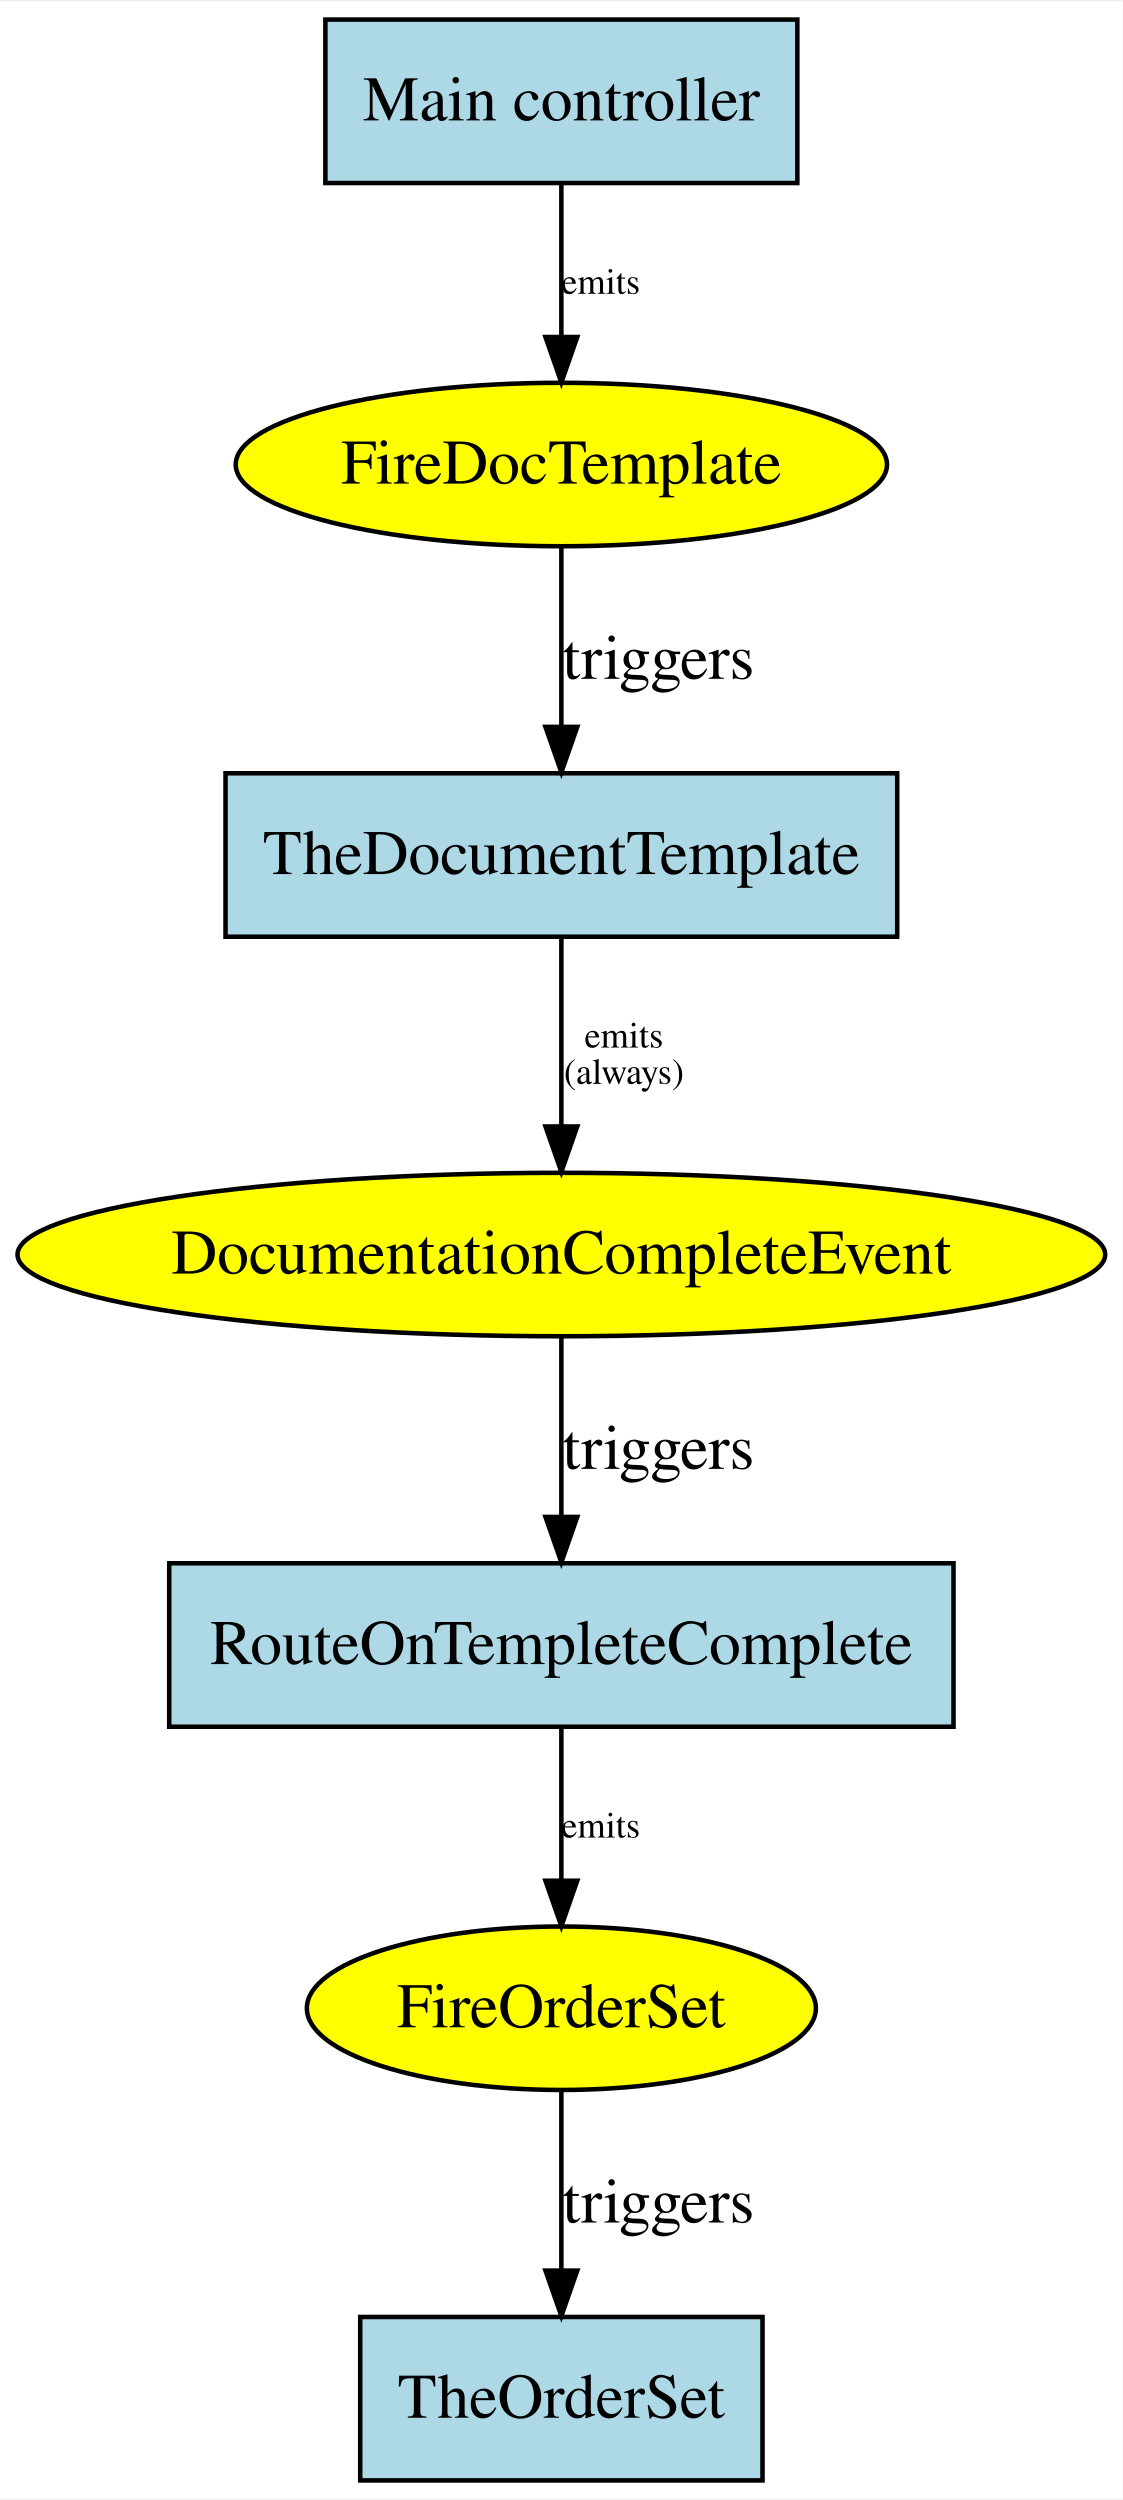
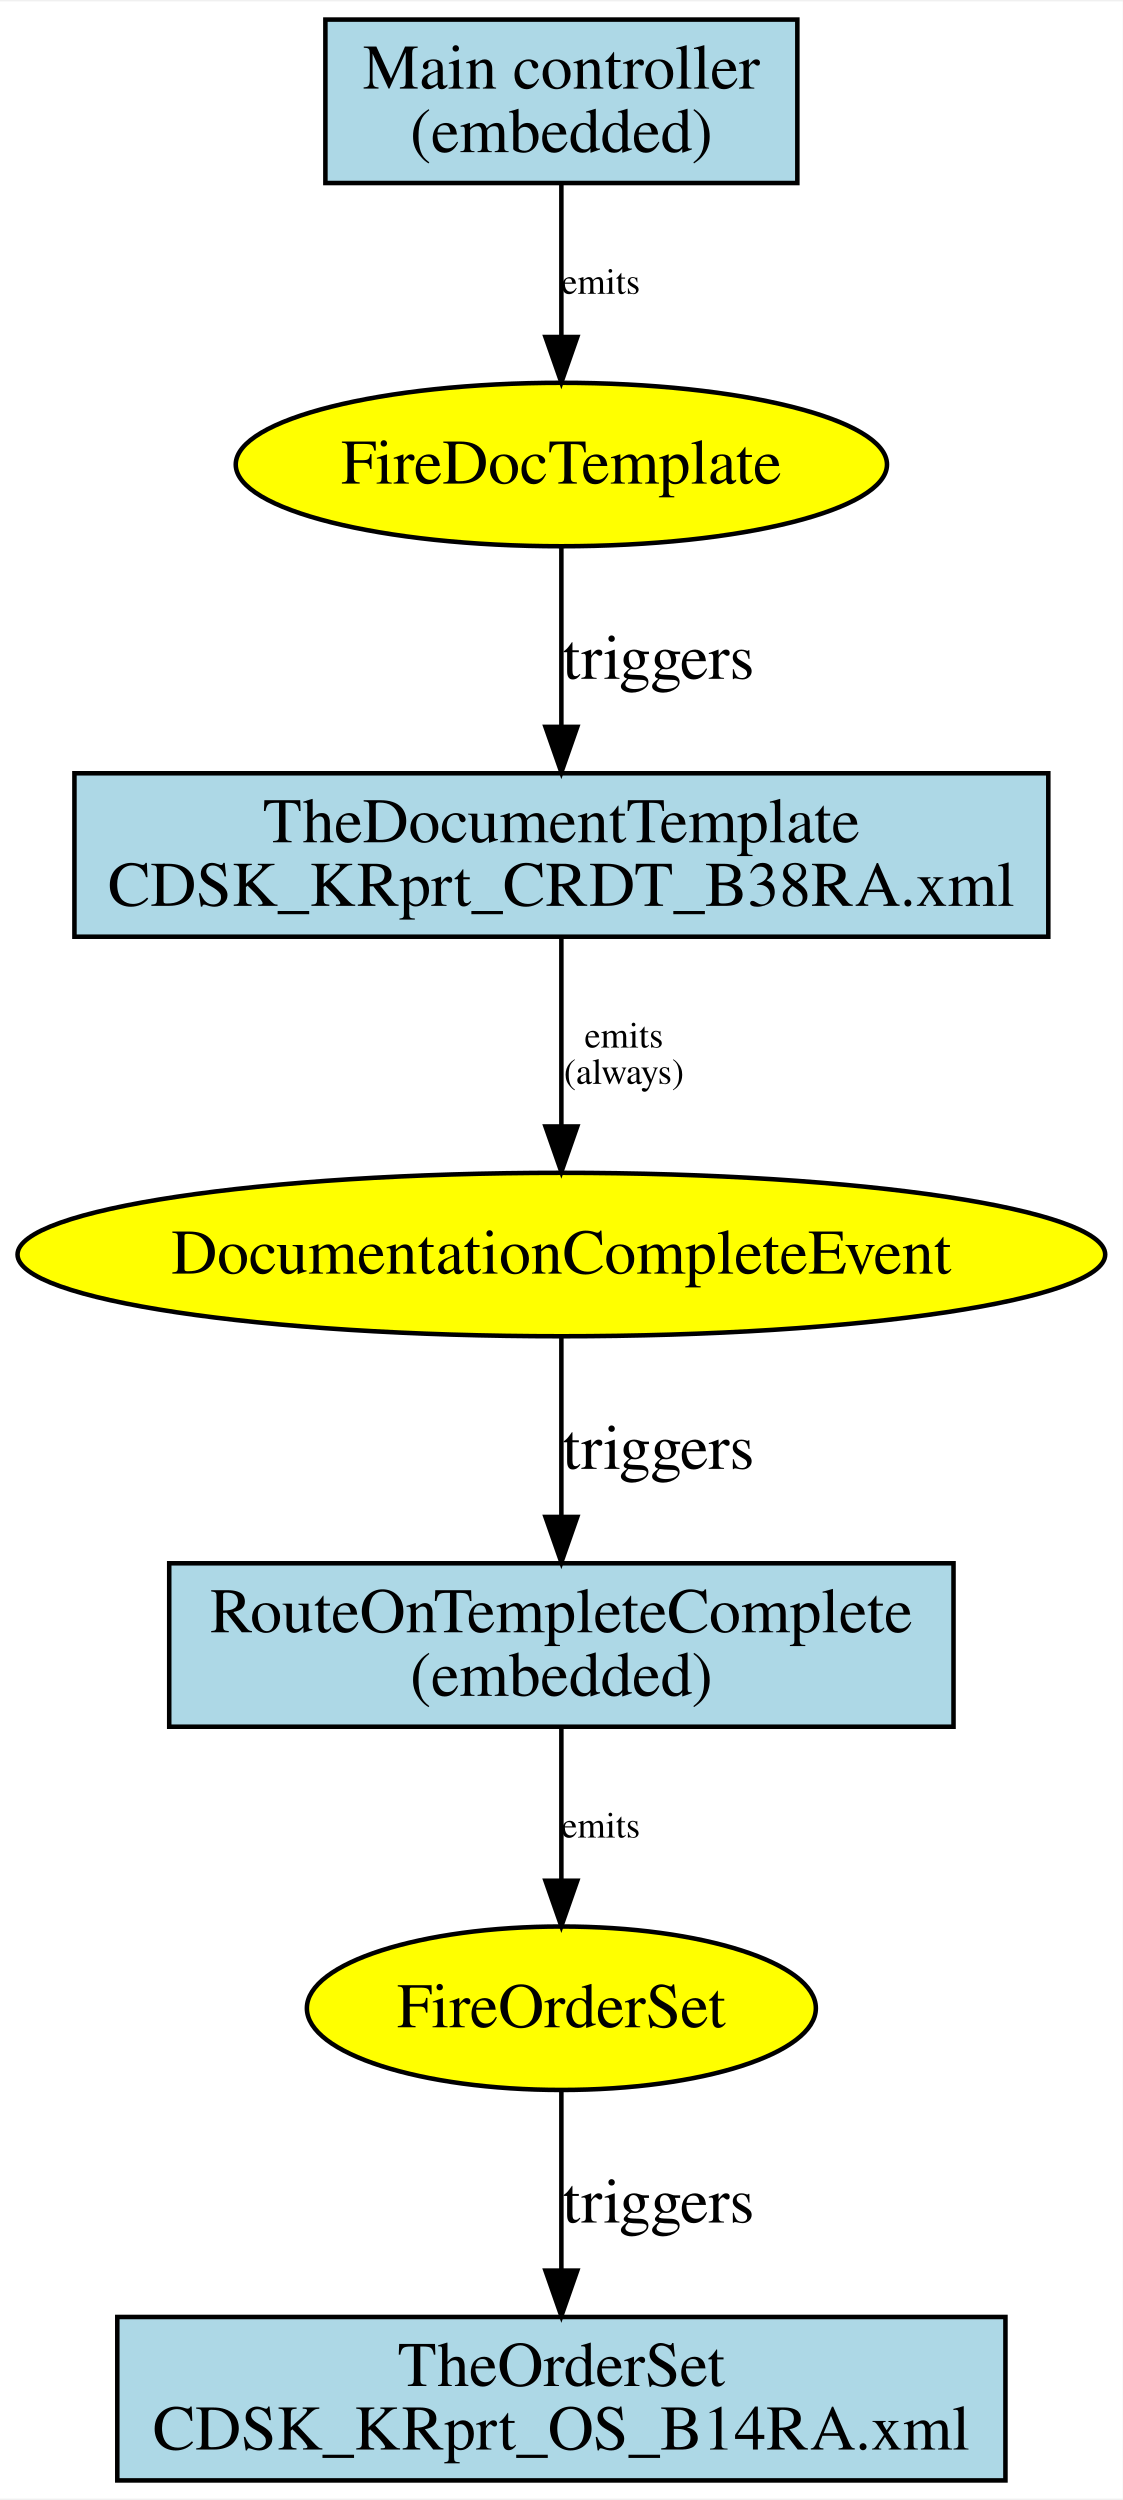
<svg xmlns="http://www.w3.org/2000/svg" width="247pt" height="550pt" viewBox="0.00 0.00 247.28 550.00">
  <g id="graph0" class="graph" transform="scale(1 1) rotate(0) translate(4 546)">
    <polygon fill="#ffffff" stroke="transparent" points="-4,4 -4,-546 243.279,-546 243.279,4 -4,4" />
    <g id="node1" class="node">
      <polygon fill="#add8e6" stroke="#000000" points="171.613,-542 67.666,-542 67.666,-506 171.613,-506 171.613,-542" />
-       <text text-anchor="middle" x="119.64" y="-519.8" font-family="Times,serif" font-size="14.00" fill="#000000">Main controller</text>
+       <text text-anchor="middle" x="119.64" y="-526.8" font-family="Times,serif" font-size="14.00" fill="#000000">Main controller</text>
+       <text text-anchor="middle" x="119.64" y="-512.8" font-family="Times,serif" font-size="14.00" fill="#000000">(embedded)</text>
    </g>
    <g id="node5" class="node">
      <ellipse fill="#ffff00" stroke="#000000" cx="119.64" cy="-444" rx="71.72" ry="18" />
      <text text-anchor="middle" x="119.64" y="-439.8" font-family="Times,serif" font-size="14.00" fill="#000000">FireDocTemplate</text>
    </g>
    <g id="edge1" class="edge">
      <path fill="none" stroke="#000000" d="M119.64,-505.847C119.64,-495.925 119.64,-483.417 119.64,-472.249" />
      <polygon fill="#000000" stroke="#000000" points="123.14,-472.081 119.64,-462.081 116.14,-472.081 123.14,-472.081" />
      <text text-anchor="middle" x="128.306" y="-481.6" font-family="Times,serif" font-size="8.00" fill="#000000">emits</text>
    </g>
    <g id="node2" class="node">
-       <polygon fill="#add8e6" stroke="#000000" points="193.607,-376 45.672,-376 45.672,-340 193.607,-340 193.607,-376" />
-       <text text-anchor="middle" x="119.64" y="-353.8" font-family="Times,serif" font-size="14.00" fill="#000000">TheDocumentTemplate</text>
+       <polygon fill="#add8e6" stroke="#000000" points="226.888,-376 12.392,-376 12.392,-340 226.888,-340 226.888,-376" />
+       <text text-anchor="middle" x="119.64" y="-360.8" font-family="Times,serif" font-size="14.00" fill="#000000">TheDocumentTemplate</text>
+       <text text-anchor="middle" x="119.64" y="-346.8" font-family="Times,serif" font-size="14.00" fill="#000000">CDSK_KRprt_CRDT_B38RA.xml</text>
    </g>
    <g id="node6" class="node">
      <ellipse fill="#ffff00" stroke="#000000" cx="119.64" cy="-270" rx="119.78" ry="18" />
      <text text-anchor="middle" x="119.64" y="-265.8" font-family="Times,serif" font-size="14.00" fill="#000000">DocumentationCompleteEvent</text>
    </g>
    <g id="edge2" class="edge">
      <path fill="none" stroke="#000000" d="M119.64,-339.766C119.64,-327.849 119.64,-312.038 119.64,-298.482" />
      <polygon fill="#000000" stroke="#000000" points="123.14,-298.21 119.64,-288.21 116.14,-298.21 123.14,-298.21" />
      <text text-anchor="middle" x="133.411" y="-315.6" font-family="Times,serif" font-size="8.00" fill="#000000">emits</text>
      <text text-anchor="middle" x="133.411" y="-307.6" font-family="Times,serif" font-size="8.00" fill="#000000">(always)</text>
    </g>
    <g id="node3" class="node">
      <polygon fill="#add8e6" stroke="#000000" points="206.011,-202 33.269,-202 33.269,-166 206.011,-166 206.011,-202" />
-       <text text-anchor="middle" x="119.64" y="-179.8" font-family="Times,serif" font-size="14.00" fill="#000000">RouteOnTempleteComplete</text>
+       <text text-anchor="middle" x="119.64" y="-186.8" font-family="Times,serif" font-size="14.00" fill="#000000">RouteOnTempleteComplete</text>
+       <text text-anchor="middle" x="119.64" y="-172.8" font-family="Times,serif" font-size="14.00" fill="#000000">(embedded)</text>
    </g>
    <g id="node7" class="node">
      <ellipse fill="#ffff00" stroke="#000000" cx="119.64" cy="-104" rx="56.053" ry="18" />
      <text text-anchor="middle" x="119.64" y="-99.8" font-family="Times,serif" font-size="14.00" fill="#000000">FireOrderSet</text>
    </g>
    <g id="edge3" class="edge">
      <path fill="none" stroke="#000000" d="M119.64,-165.847C119.64,-155.925 119.64,-143.417 119.64,-132.249" />
      <polygon fill="#000000" stroke="#000000" points="123.14,-132.081 119.64,-122.081 116.14,-132.081 123.14,-132.081" />
      <text text-anchor="middle" x="128.306" y="-141.6" font-family="Times,serif" font-size="8.00" fill="#000000">emits</text>
    </g>
    <g id="node4" class="node">
-       <polygon fill="#add8e6" stroke="#000000" points="163.944,-36 75.335,-36 75.335,0 163.944,0 163.944,-36" />
-       <text text-anchor="middle" x="119.64" y="-13.8" font-family="Times,serif" font-size="14.00" fill="#000000">TheOrderSet</text>
+       <polygon fill="#add8e6" stroke="#000000" points="217.447,-36 21.833,-36 21.833,0 217.447,0 217.447,-36" />
+       <text text-anchor="middle" x="119.64" y="-20.8" font-family="Times,serif" font-size="14.00" fill="#000000">TheOrderSet</text>
+       <text text-anchor="middle" x="119.64" y="-6.8" font-family="Times,serif" font-size="14.00" fill="#000000">CDSK_KRprt_OS_B14RA.xml</text>
    </g>
    <g id="edge4" class="edge">
      <path fill="none" stroke="#000000" d="M119.64,-425.762C119.64,-414.36 119.64,-399.434 119.64,-386.494" />
      <polygon fill="#000000" stroke="#000000" points="123.14,-386.212 119.64,-376.212 116.14,-386.212 123.14,-386.212" />
      <text text-anchor="middle" x="141.023" y="-396.8" font-family="Times,serif" font-size="14.00" fill="#000000">triggers</text>
    </g>
    <g id="edge5" class="edge">
      <path fill="none" stroke="#000000" d="M119.64,-251.762C119.64,-240.36 119.64,-225.434 119.64,-212.494" />
      <polygon fill="#000000" stroke="#000000" points="123.14,-212.212 119.64,-202.212 116.14,-212.212 123.14,-212.212" />
      <text text-anchor="middle" x="141.023" y="-222.8" font-family="Times,serif" font-size="14.00" fill="#000000">triggers</text>
    </g>
    <g id="edge6" class="edge">
      <path fill="none" stroke="#000000" d="M119.64,-85.762C119.64,-74.36 119.64,-59.434 119.64,-46.494" />
      <polygon fill="#000000" stroke="#000000" points="123.14,-46.212 119.64,-36.212 116.14,-46.212 123.14,-46.212" />
      <text text-anchor="middle" x="141.023" y="-56.8" font-family="Times,serif" font-size="14.00" fill="#000000">triggers</text>
    </g>
  </g>
</svg>
